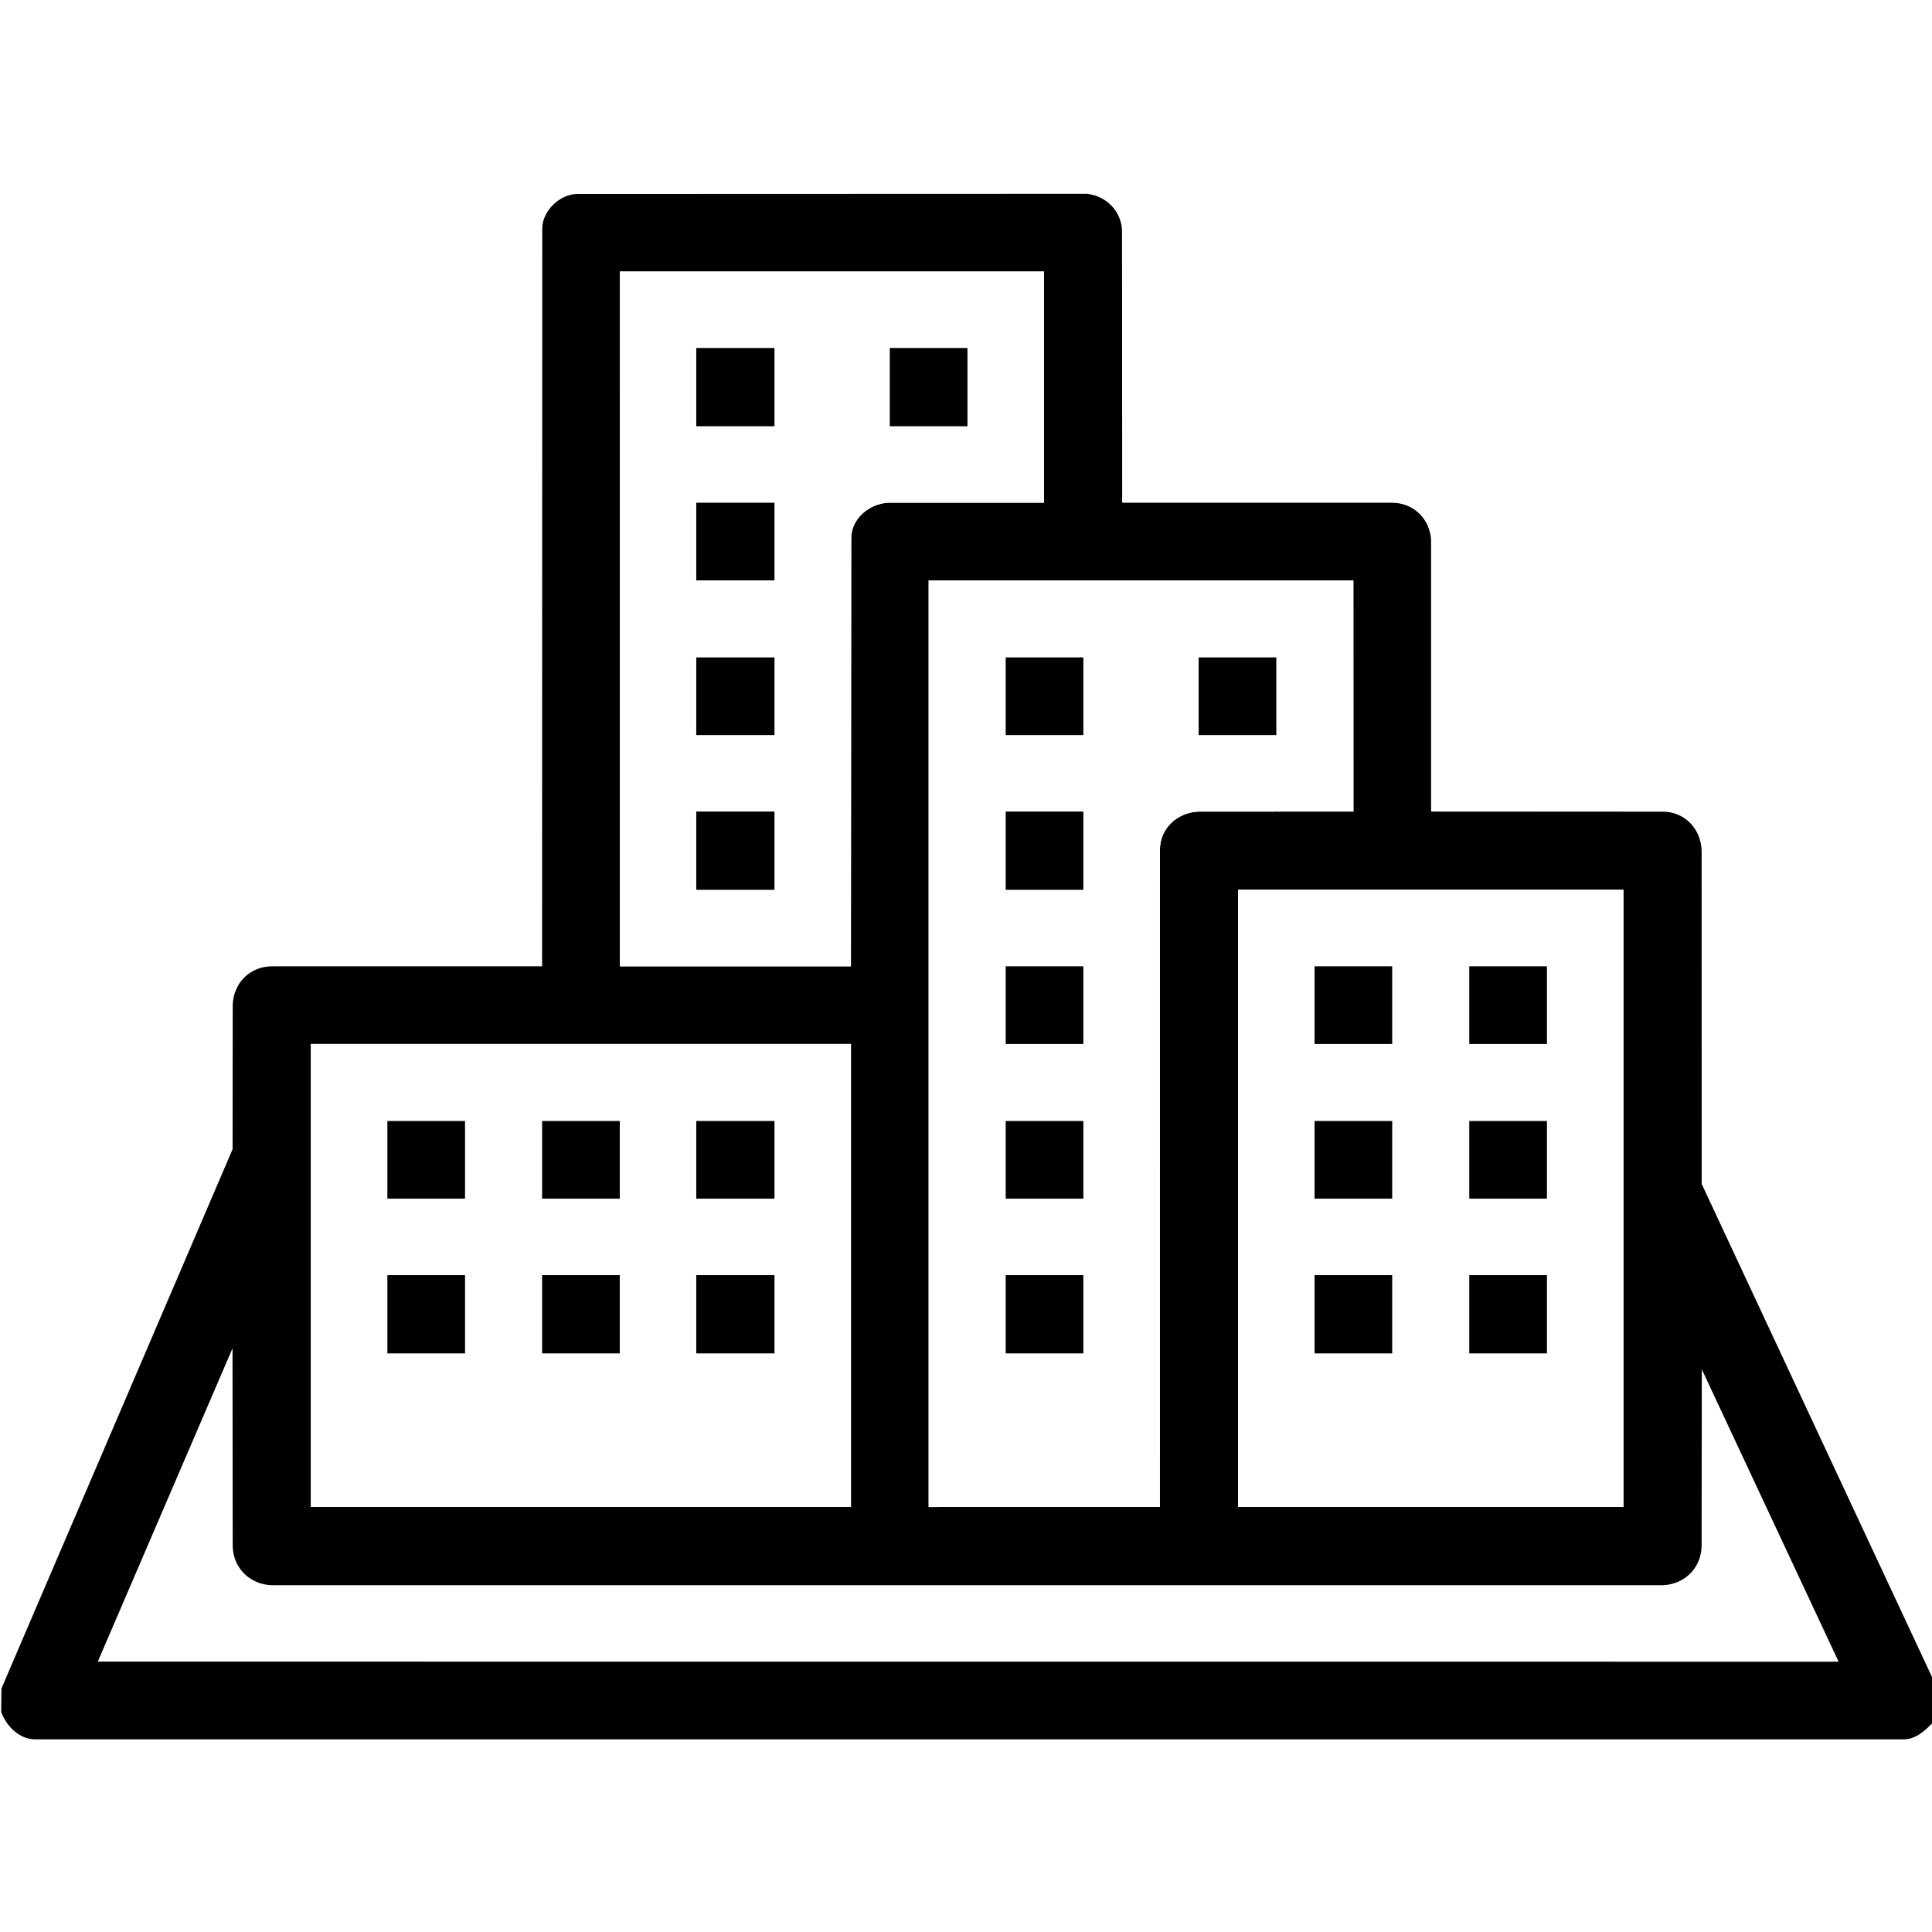
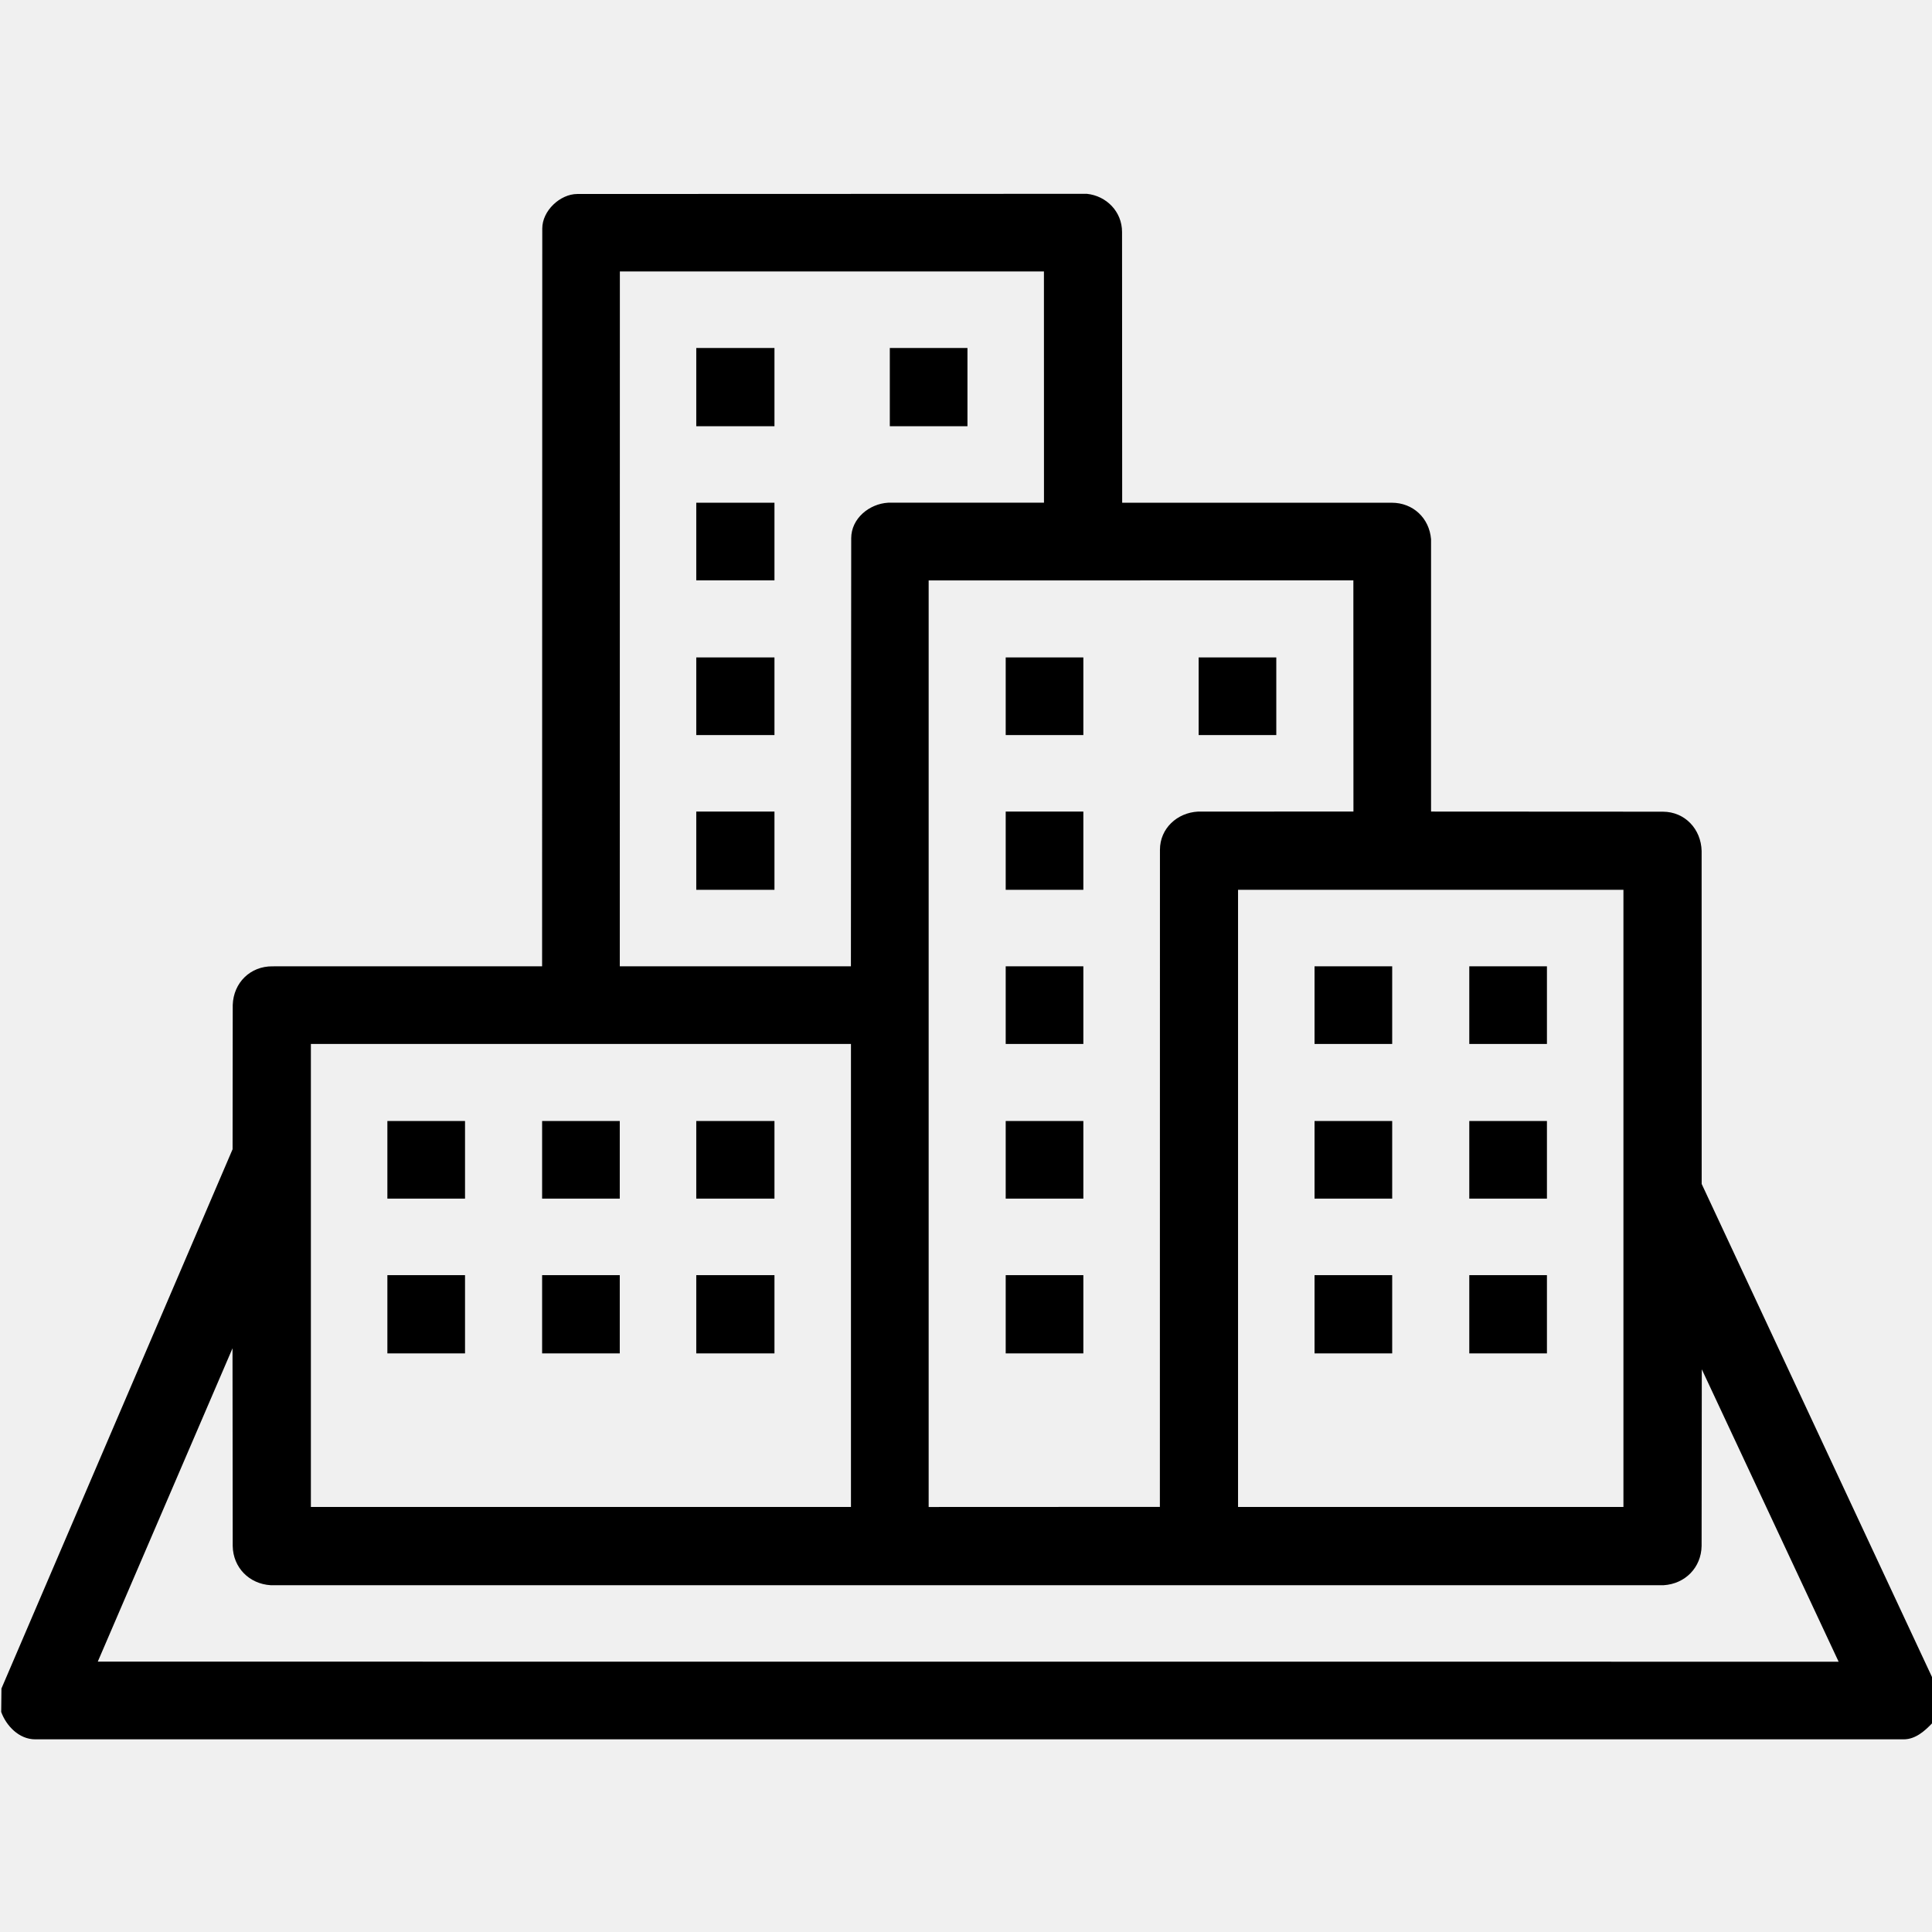
<svg xmlns="http://www.w3.org/2000/svg" id="Layer_1" data-name="Layer 1" viewBox="0 0 776.33 776.33">
  <defs>
    <style>
      .cls-1 {
        fill: #fff;
      }
    </style>
  </defs>
-   <path class="cls-1" d="M776.33,692.5v83.83H0V0h776.33v673.88l-92.55-198.14-.02-133.81c-.22-8.79-6.72-15.77-15.6-15.77l-93.12-.05v-109.42c-.7-8.51-7.24-14.68-15.8-14.68h-108.32s-.05-108.79-.05-108.79c0-8.19-6.28-14.52-14.14-15.34l-204.72.07c-6.96,0-14.11,6.75-14.11,13.85l-.07,296.48-108.32.02c-8.92-.09-15.71,6.6-15.99,15.54l-.06,57.96L.57,678.48l-.1,9.42c1.98,5.48,7.11,10.99,13.66,10.99h750.83c4.79,0,8.56-3.49,11.36-6.4Z" />
  <g>
    <g>
-       <path class="cls-1" d="M683.83,550.23l54.98,117.5-699.52-.03,54.14-125.91.08,79.43c.14,8.67,6.62,15.24,15.25,15.77h559.74c8.62-.53,15.11-7.09,15.25-15.77l.08-70.98Z" />
      <g>
        <path d="M776.33,673.88v18.63c-2.8,2.91-6.57,6.4-11.36,6.4H14.14c-6.55,0-11.68-5.52-13.66-11l.1-9.42,92.88-216.69.06-57.96c.28-8.95,7.07-15.64,15.99-15.54l108.32-.02.07-296.48c0-7.1,7.15-13.85,14.11-13.85l204.72-.07c7.86.82,14.14,7.15,14.14,15.34l.05,108.79h108.32c8.56,0,15.1,6.17,15.8,14.68v109.42s93.12.05,93.12.05c8.89,0,15.38,6.99,15.6,15.77l.02,133.81,92.55,198.14ZM356.89,202h62.61s-.02-92.92-.02-92.92h-170.4s-.03,279.2-.03,279.2h92.87s.12-171.99.12-171.99c0-7.96,7.26-13.85,14.84-14.29ZM481.39,326.12l62.46-.02-.03-92.89-170.66.02v372.32s92.91-.04,92.91-.04l.03-264.04c0-8.58,6.9-14.91,15.3-15.35ZM652.34,357.55h-154.86v247.98h154.86v-247.98ZM341.94,419.49H124.92v186.04h217.02v-186.04ZM683.83,550.23l-.08,70.98c-.14,8.67-6.62,15.24-15.25,15.77H108.76c-8.63-.53-15.11-7.1-15.25-15.77l-.08-79.43-54.14,125.91,699.52.03-54.98-117.5Z" />
        <g>
-           <path class="cls-1" d="M341.94,419.49v186.04H124.92v-186.04h217.02ZM186.86,450.45h-31.2v31.2h31.2v-31.2ZM249.04,450.45h-31.2v31.2h31.2v-31.2ZM311.2,450.45h-31.42v31.2h31.42v-31.2ZM186.86,512.39h-31.2v31.44h31.2v-31.44ZM249.04,512.39h-31.2v31.44h31.2v-31.44ZM311.2,512.39h-31.42v31.44h31.42v-31.44Z" />
          <rect x="155.66" y="512.39" width="31.2" height="31.44" />
          <rect x="279.78" y="512.39" width="31.42" height="31.44" />
          <rect x="217.84" y="512.39" width="31.2" height="31.44" />
          <rect x="279.78" y="450.45" width="31.42" height="31.2" />
          <rect x="217.84" y="450.45" width="31.2" height="31.2" />
          <rect x="155.66" y="450.45" width="31.2" height="31.2" />
        </g>
        <g>
-           <path class="cls-1" d="M652.34,357.55v247.98h-154.86v-247.98h154.86ZM559.42,388.29h-31.2v31.2h31.2v-31.2ZM621.61,388.29h-31.2v31.2h31.2v-31.2ZM559.42,450.45h-31.2v31.2h31.2v-31.2ZM621.61,450.45h-31.2v31.2h31.2v-31.2ZM559.42,512.39h-31.2v31.44h31.2v-31.44ZM621.61,512.39h-31.2v31.44h31.2v-31.44Z" />
          <rect x="590.4" y="512.39" width="31.2" height="31.44" />
          <rect x="528.22" y="512.39" width="31.2" height="31.44" />
          <rect x="528.22" y="450.45" width="31.2" height="31.2" />
          <rect x="590.4" y="450.45" width="31.2" height="31.2" />
          <rect x="528.22" y="388.29" width="31.2" height="31.2" />
          <rect x="590.4" y="388.29" width="31.2" height="31.2" />
        </g>
      </g>
    </g>
    <g>
      <g>
-         <path class="cls-1" d="M481.39,326.12c-8.4.44-15.3,6.77-15.3,15.35l-.03,264.04-92.91.04V233.23s170.67-.02,170.67-.02l.03,92.89-62.46.02ZM435.32,264.17h-31.2v31.2h31.2v-31.2ZM512.85,264.17h-31.2v31.2h31.2v-31.2ZM435.32,326.11h-31.2v31.44h31.2v-31.44ZM435.32,388.29h-31.2v31.2h31.2v-31.2ZM435.32,450.45h-31.2v31.2h31.2v-31.2ZM435.32,512.39h-31.2v31.44h31.2v-31.44Z" />
        <rect x="404.12" y="326.11" width="31.2" height="31.44" />
        <rect x="404.12" y="512.39" width="31.2" height="31.44" />
        <rect x="404.12" y="450.45" width="31.2" height="31.2" />
        <rect x="404.12" y="388.29" width="31.2" height="31.2" />
        <rect x="481.65" y="264.17" width="31.2" height="31.2" />
        <rect x="404.12" y="264.17" width="31.2" height="31.2" />
      </g>
      <g>
-         <path class="cls-1" d="M356.89,202c-7.59.44-14.84,6.33-14.84,14.29l-.12,171.99h-92.87s.03-279.19.03-279.19h170.4s.02,92.91.02,92.91h-62.61ZM311.2,139.83h-31.42v31.44h31.42v-31.44ZM388.75,139.83h-31.2v31.44h31.2v-31.44ZM311.2,202.01h-31.42v31.2h31.42v-31.2ZM311.2,264.17h-31.42v31.2h31.42v-31.2ZM311.2,326.11h-31.42v31.44h31.42v-31.44Z" />
        <rect x="279.78" y="326.11" width="31.42" height="31.44" />
        <rect x="357.55" y="139.83" width="31.2" height="31.44" />
        <rect x="279.78" y="139.83" width="31.42" height="31.44" />
        <rect x="279.78" y="264.17" width="31.42" height="31.2" />
        <rect x="279.78" y="202.01" width="31.42" height="31.2" />
      </g>
    </g>
  </g>
</svg>
